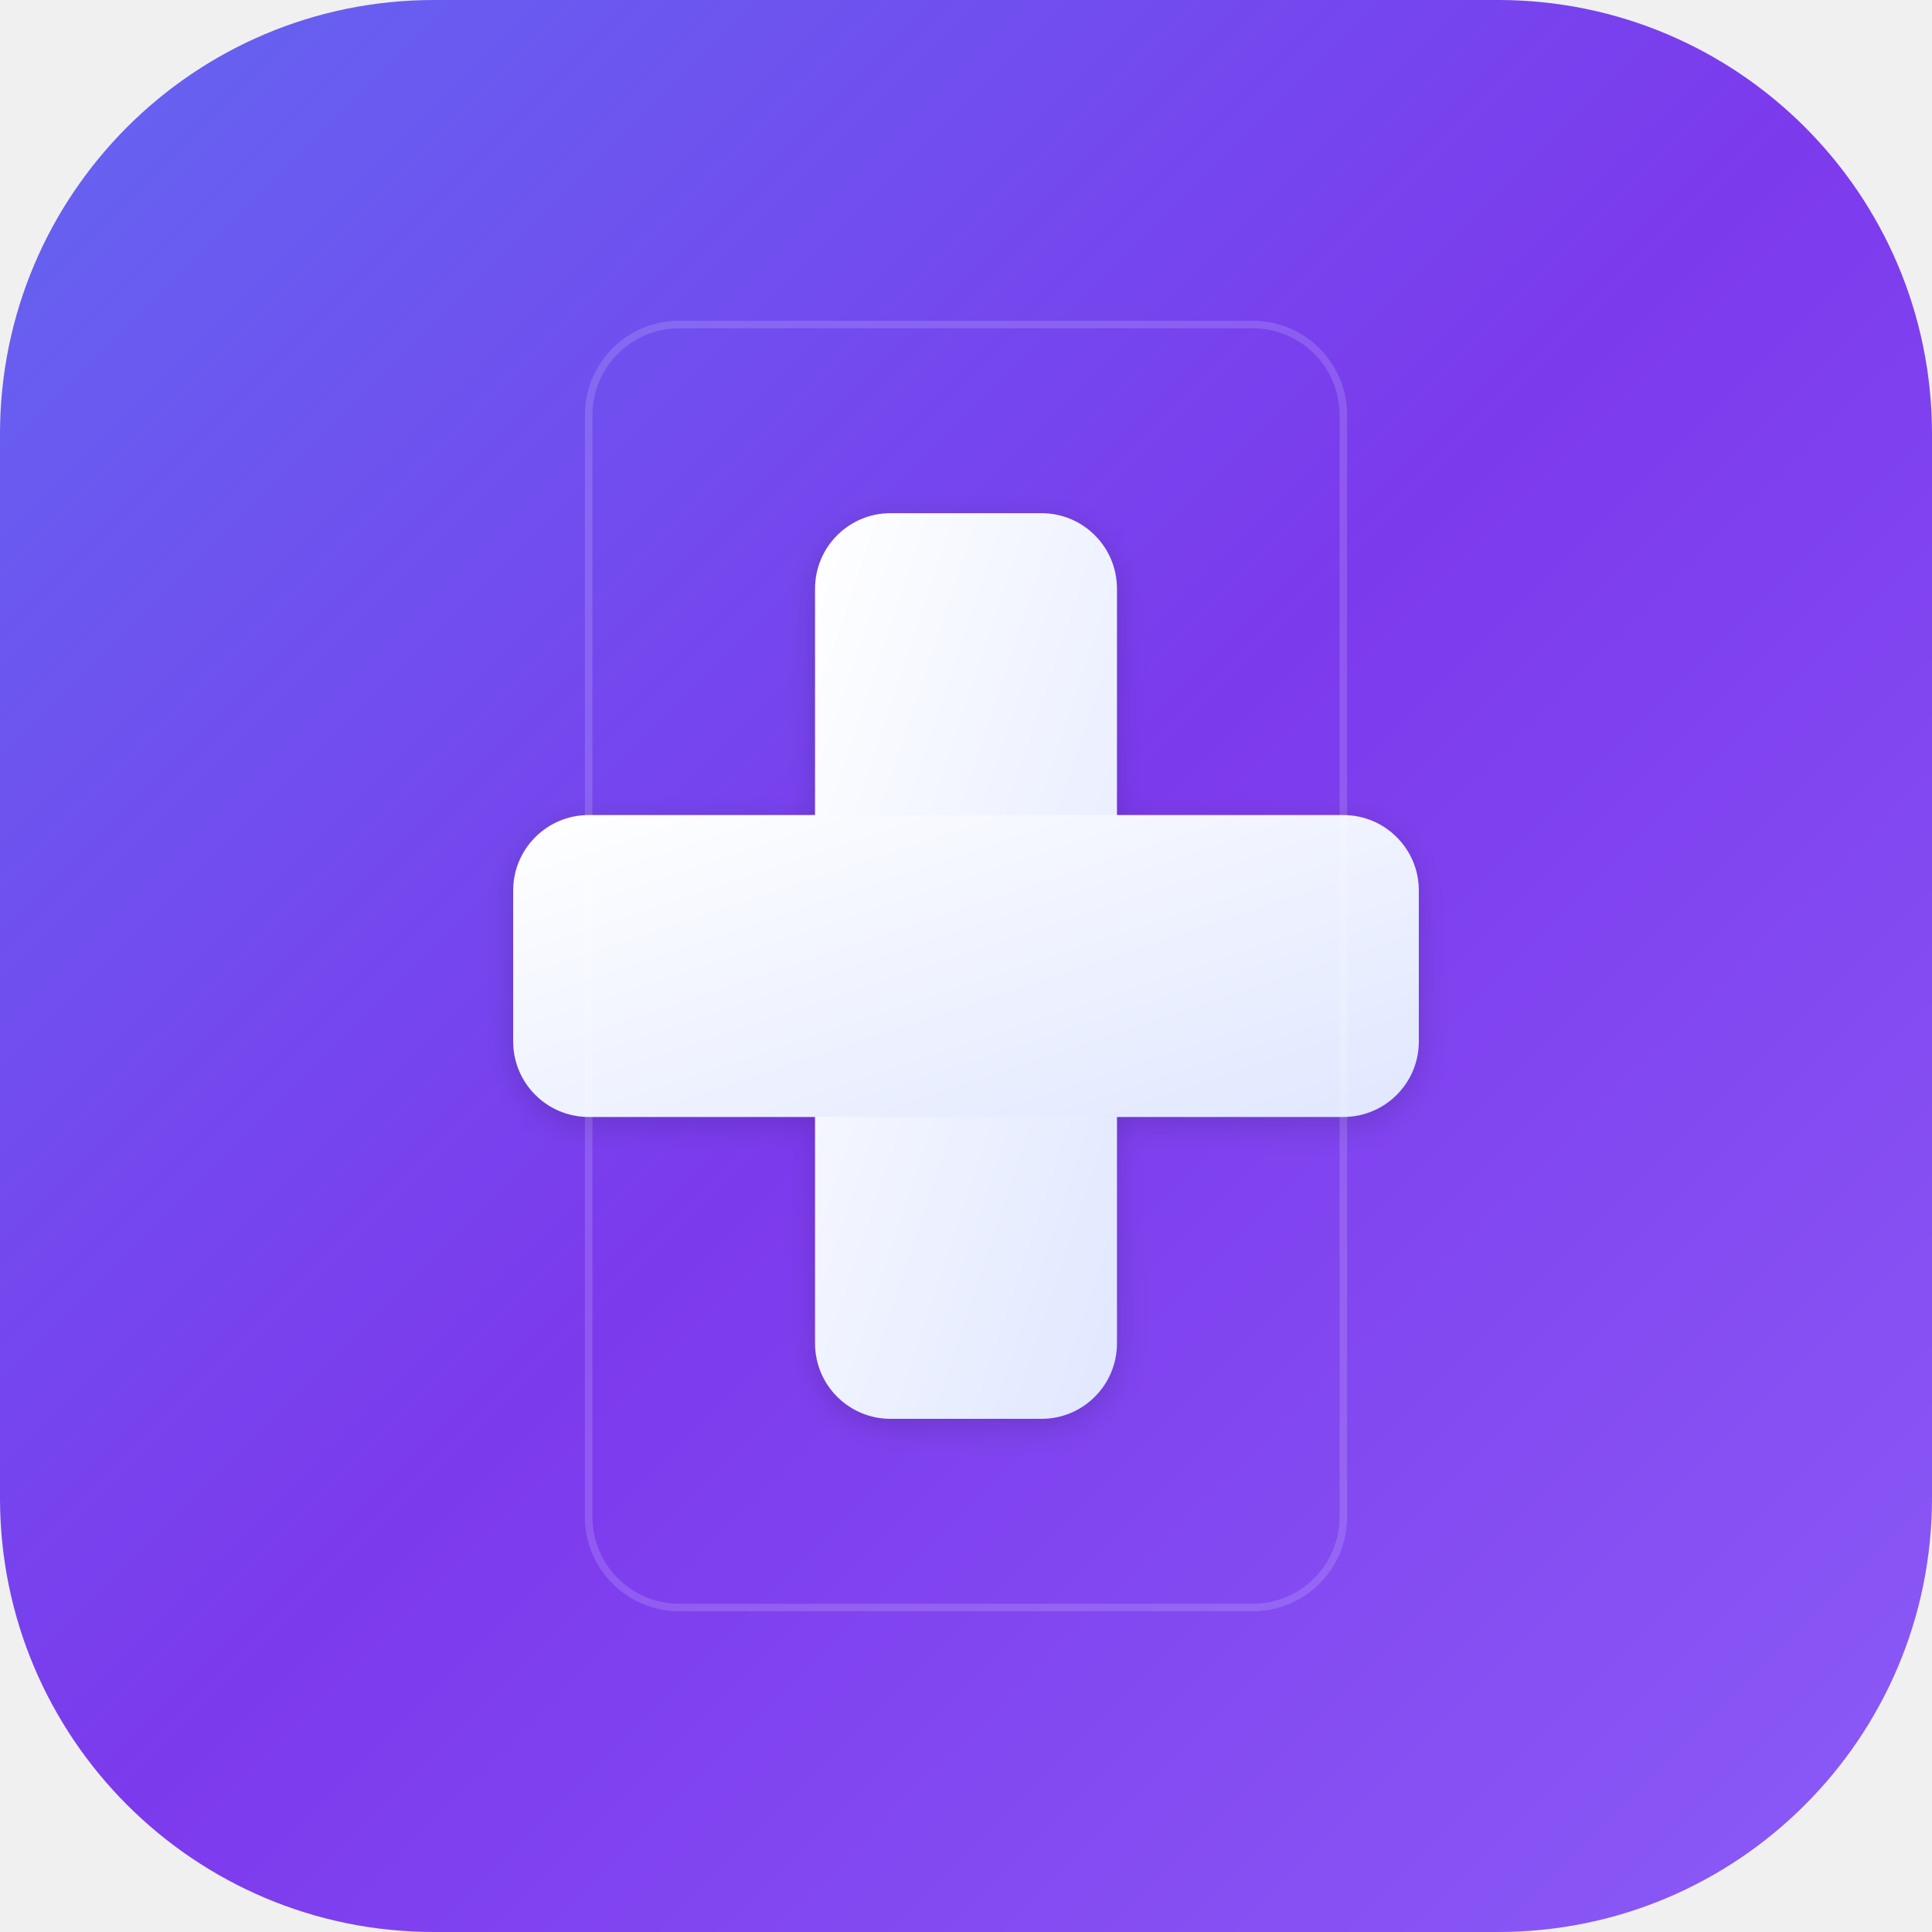
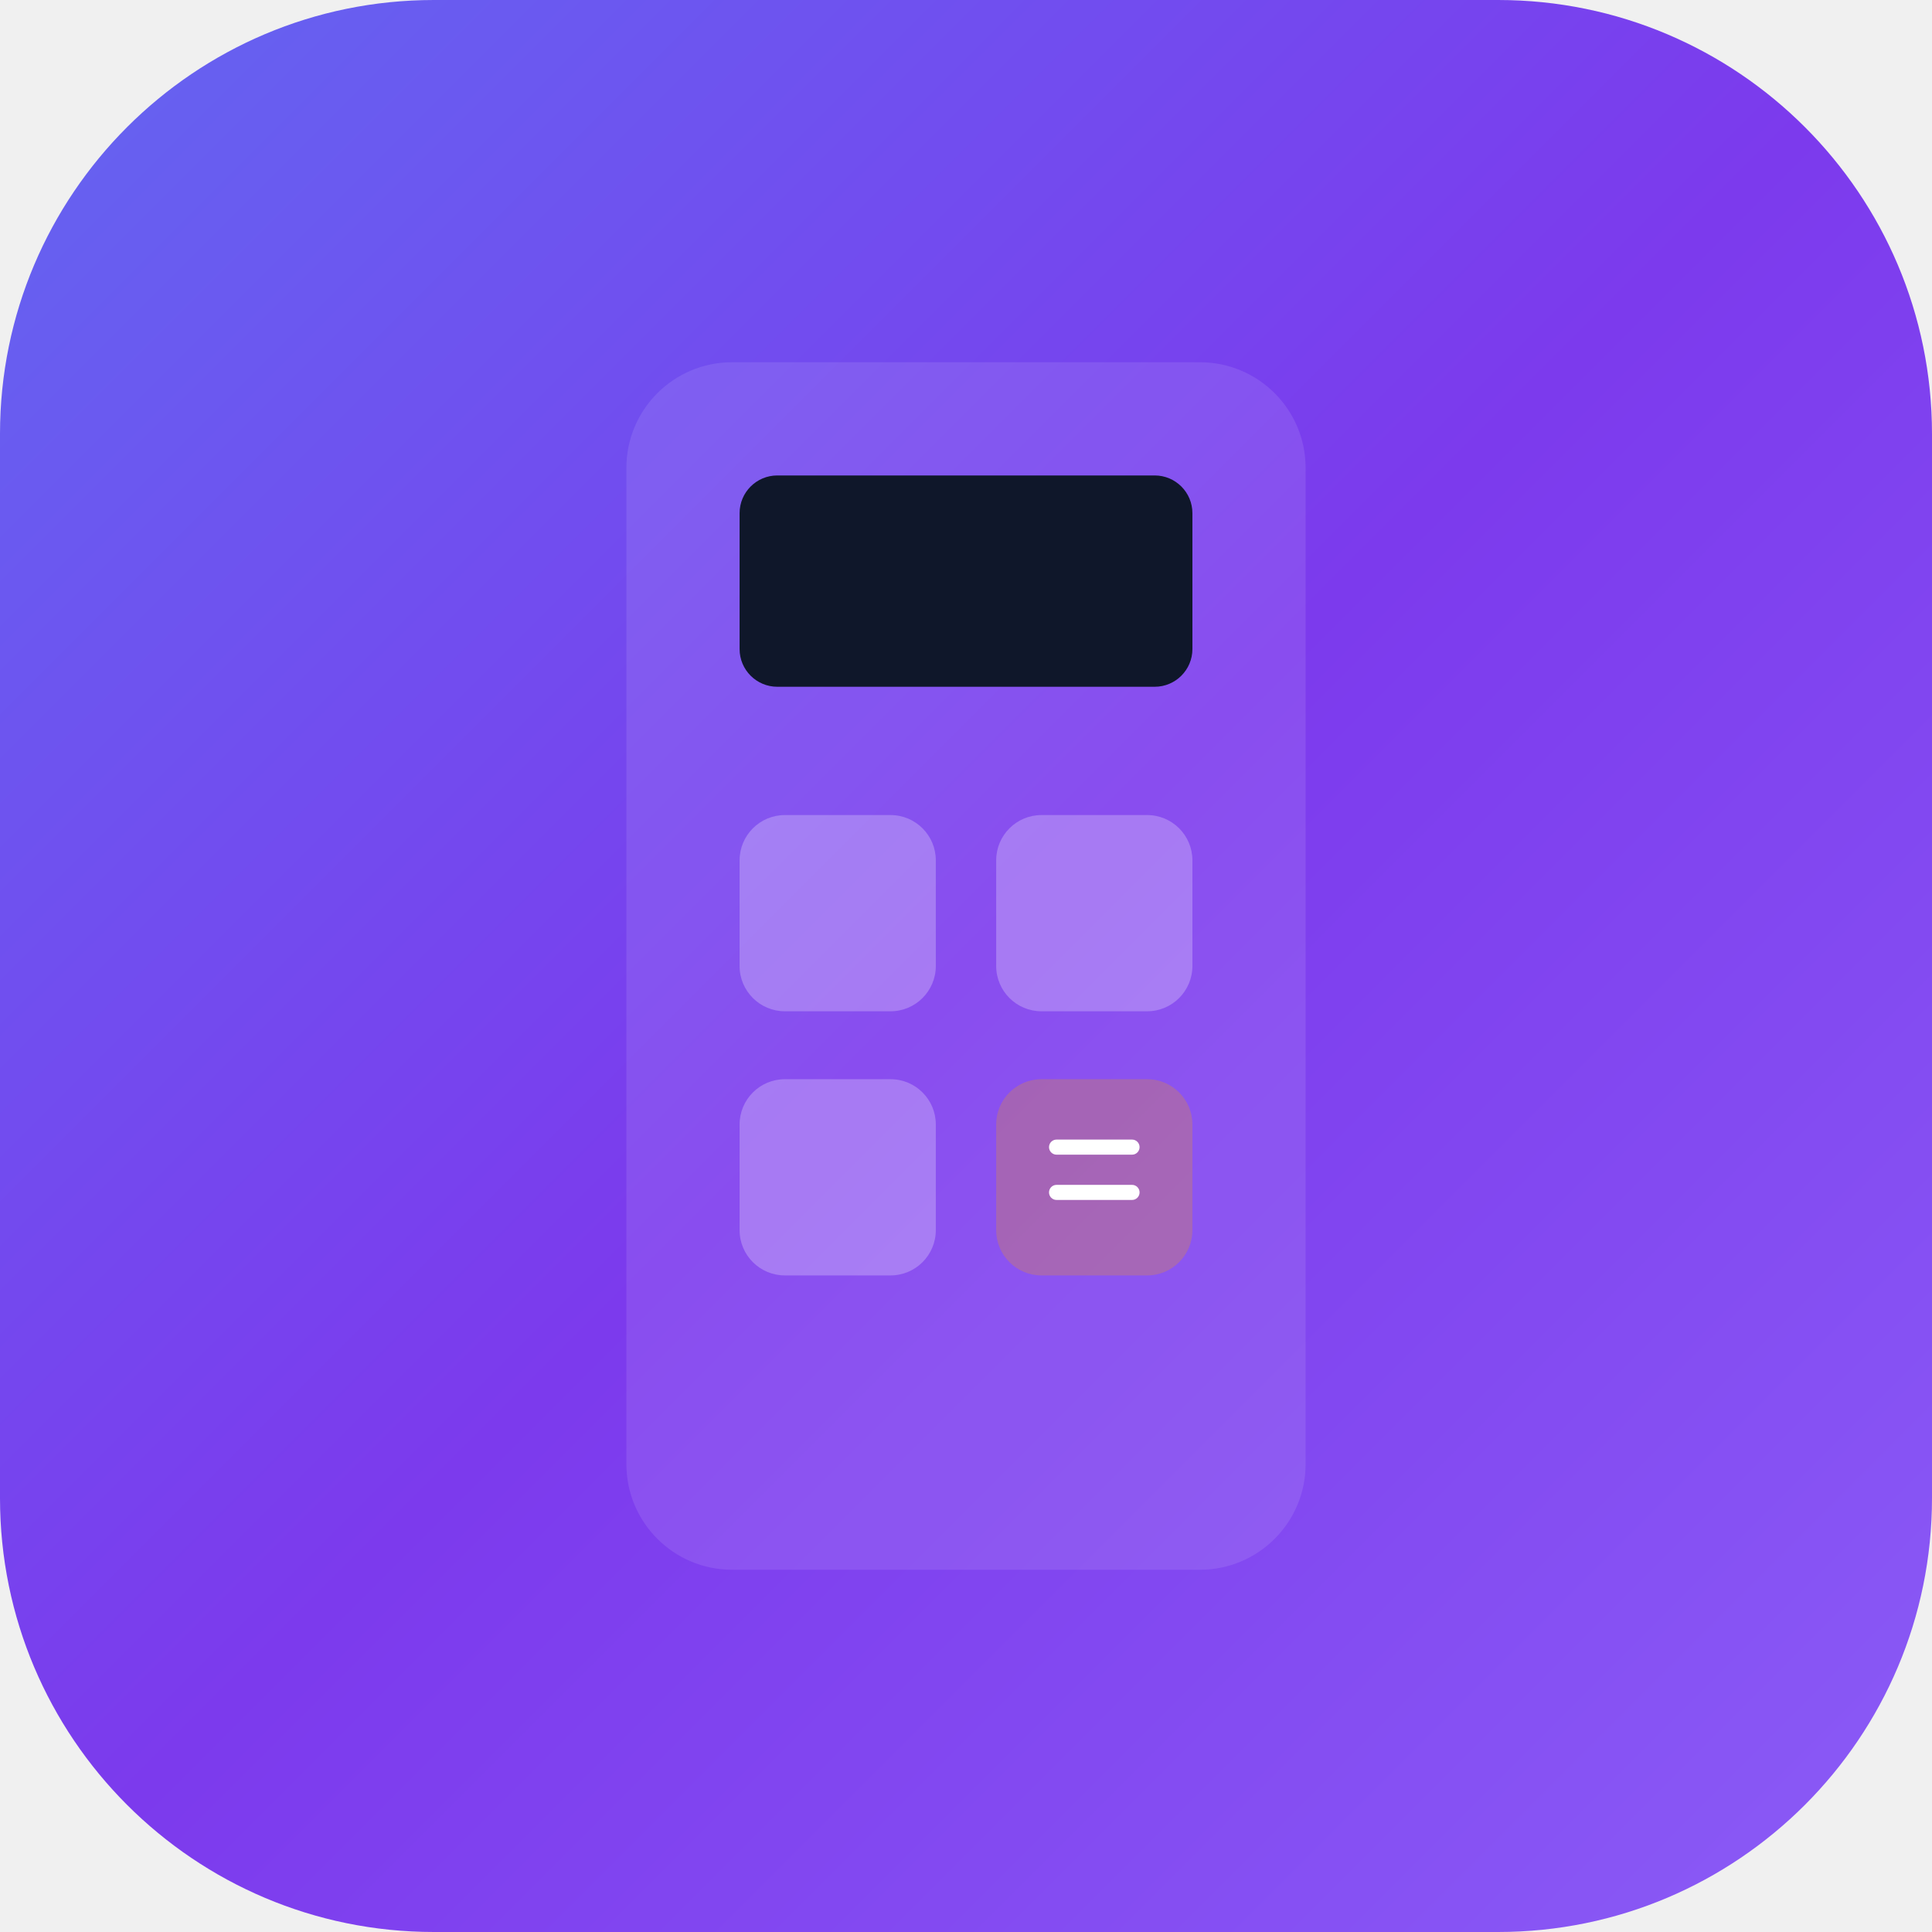
<svg xmlns="http://www.w3.org/2000/svg" viewBox="0 0 512 512" width="512" height="512">
  <defs>
    <linearGradient id="bg" x1="0%" y1="0%" x2="100%" y2="100%">
      <stop offset="0%" style="stop-color:#6366f1" />
      <stop offset="50%" style="stop-color:#7c3aed" />
      <stop offset="100%" style="stop-color:#8b5cf6" />
    </linearGradient>
-     <linearGradient id="plus" x1="0%" y1="0%" x2="100%" y2="100%">
+     <linearGradient id="symbol" x1="0%" y1="0%" x2="0%" y2="100%">
      <stop offset="0%" style="stop-color:#ffffff" />
-       <stop offset="100%" style="stop-color:#e0e7ff" />
+       <stop offset="100%" style="stop-color:#c7d2fe" />
    </linearGradient>
-     <filter id="shadow" x="-10%" y="-10%" width="120%" height="120%">
-       <feDropShadow dx="0" dy="2" stdDeviation="4" flood-color="#000" flood-opacity="0.15" />
-     </filter>
  </defs>
  <rect width="512" height="512" rx="115" fill="url(#bg)" />
-   <g filter="url(#shadow)">
-     <rect x="216" y="136" width="80" height="240" rx="20" fill="url(#plus)" />
-     <rect x="136" y="216" width="240" height="80" rx="20" fill="url(#plus)" />
+   <rect x="166" y="96" width="180" height="320" rx="28" fill="#fff" fill-opacity="0.1" />
+   <rect x="196" y="126" width="120" height="56" rx="10" fill="#0f172a" />
+   <g fill="#fff" fill-opacity="0.25">
+     <rect x="196" y="216" width="52" height="52" rx="12" />
+     <rect x="264" y="216" width="52" height="52" rx="12" />
+     <rect x="196" y="286" width="52" height="52" rx="12" />
+     <rect x="264" y="286" width="52" height="52" rx="12" fill="#f59e0b" />
  </g>
-   <rect x="156" y="86" width="200" height="340" rx="24" fill="none" stroke="#fff" stroke-opacity="0.15" stroke-width="2" />
+   <g fill="#fff">
+     <rect x="278" y="302" width="24" height="4" rx="2" />
+     <rect x="278" y="314" width="24" height="4" rx="2" />
+   </g>
</svg>
